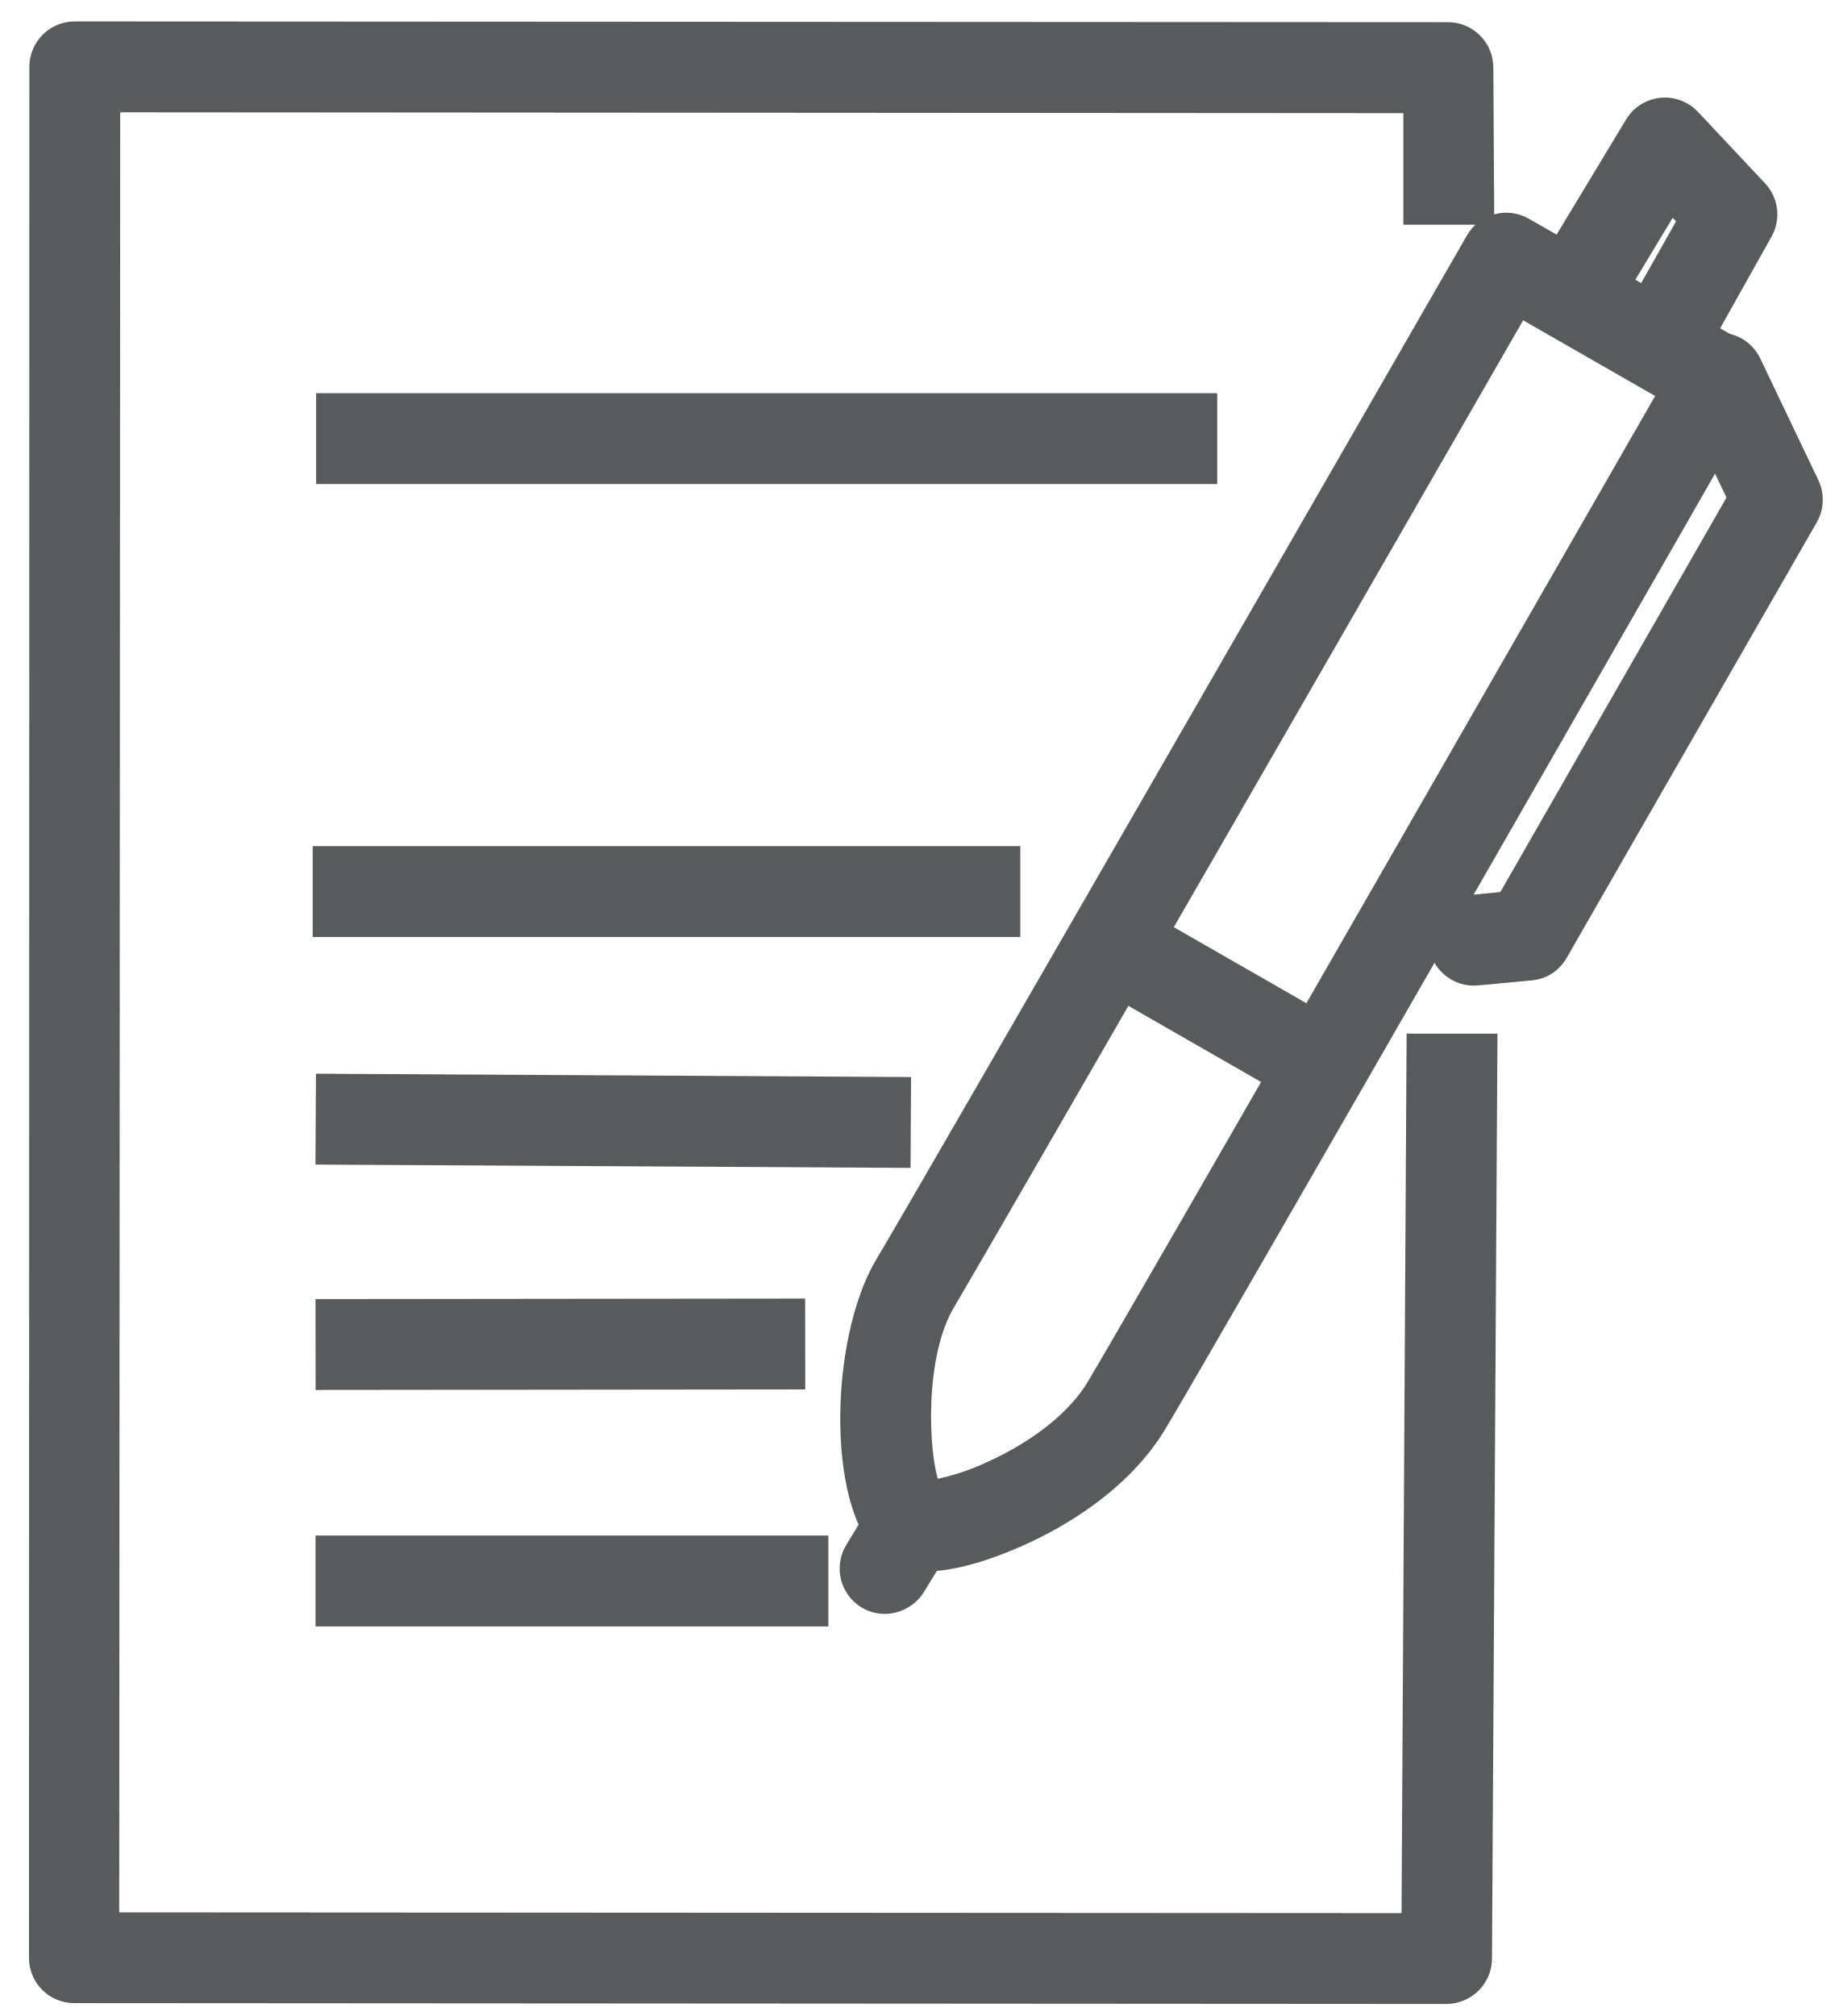
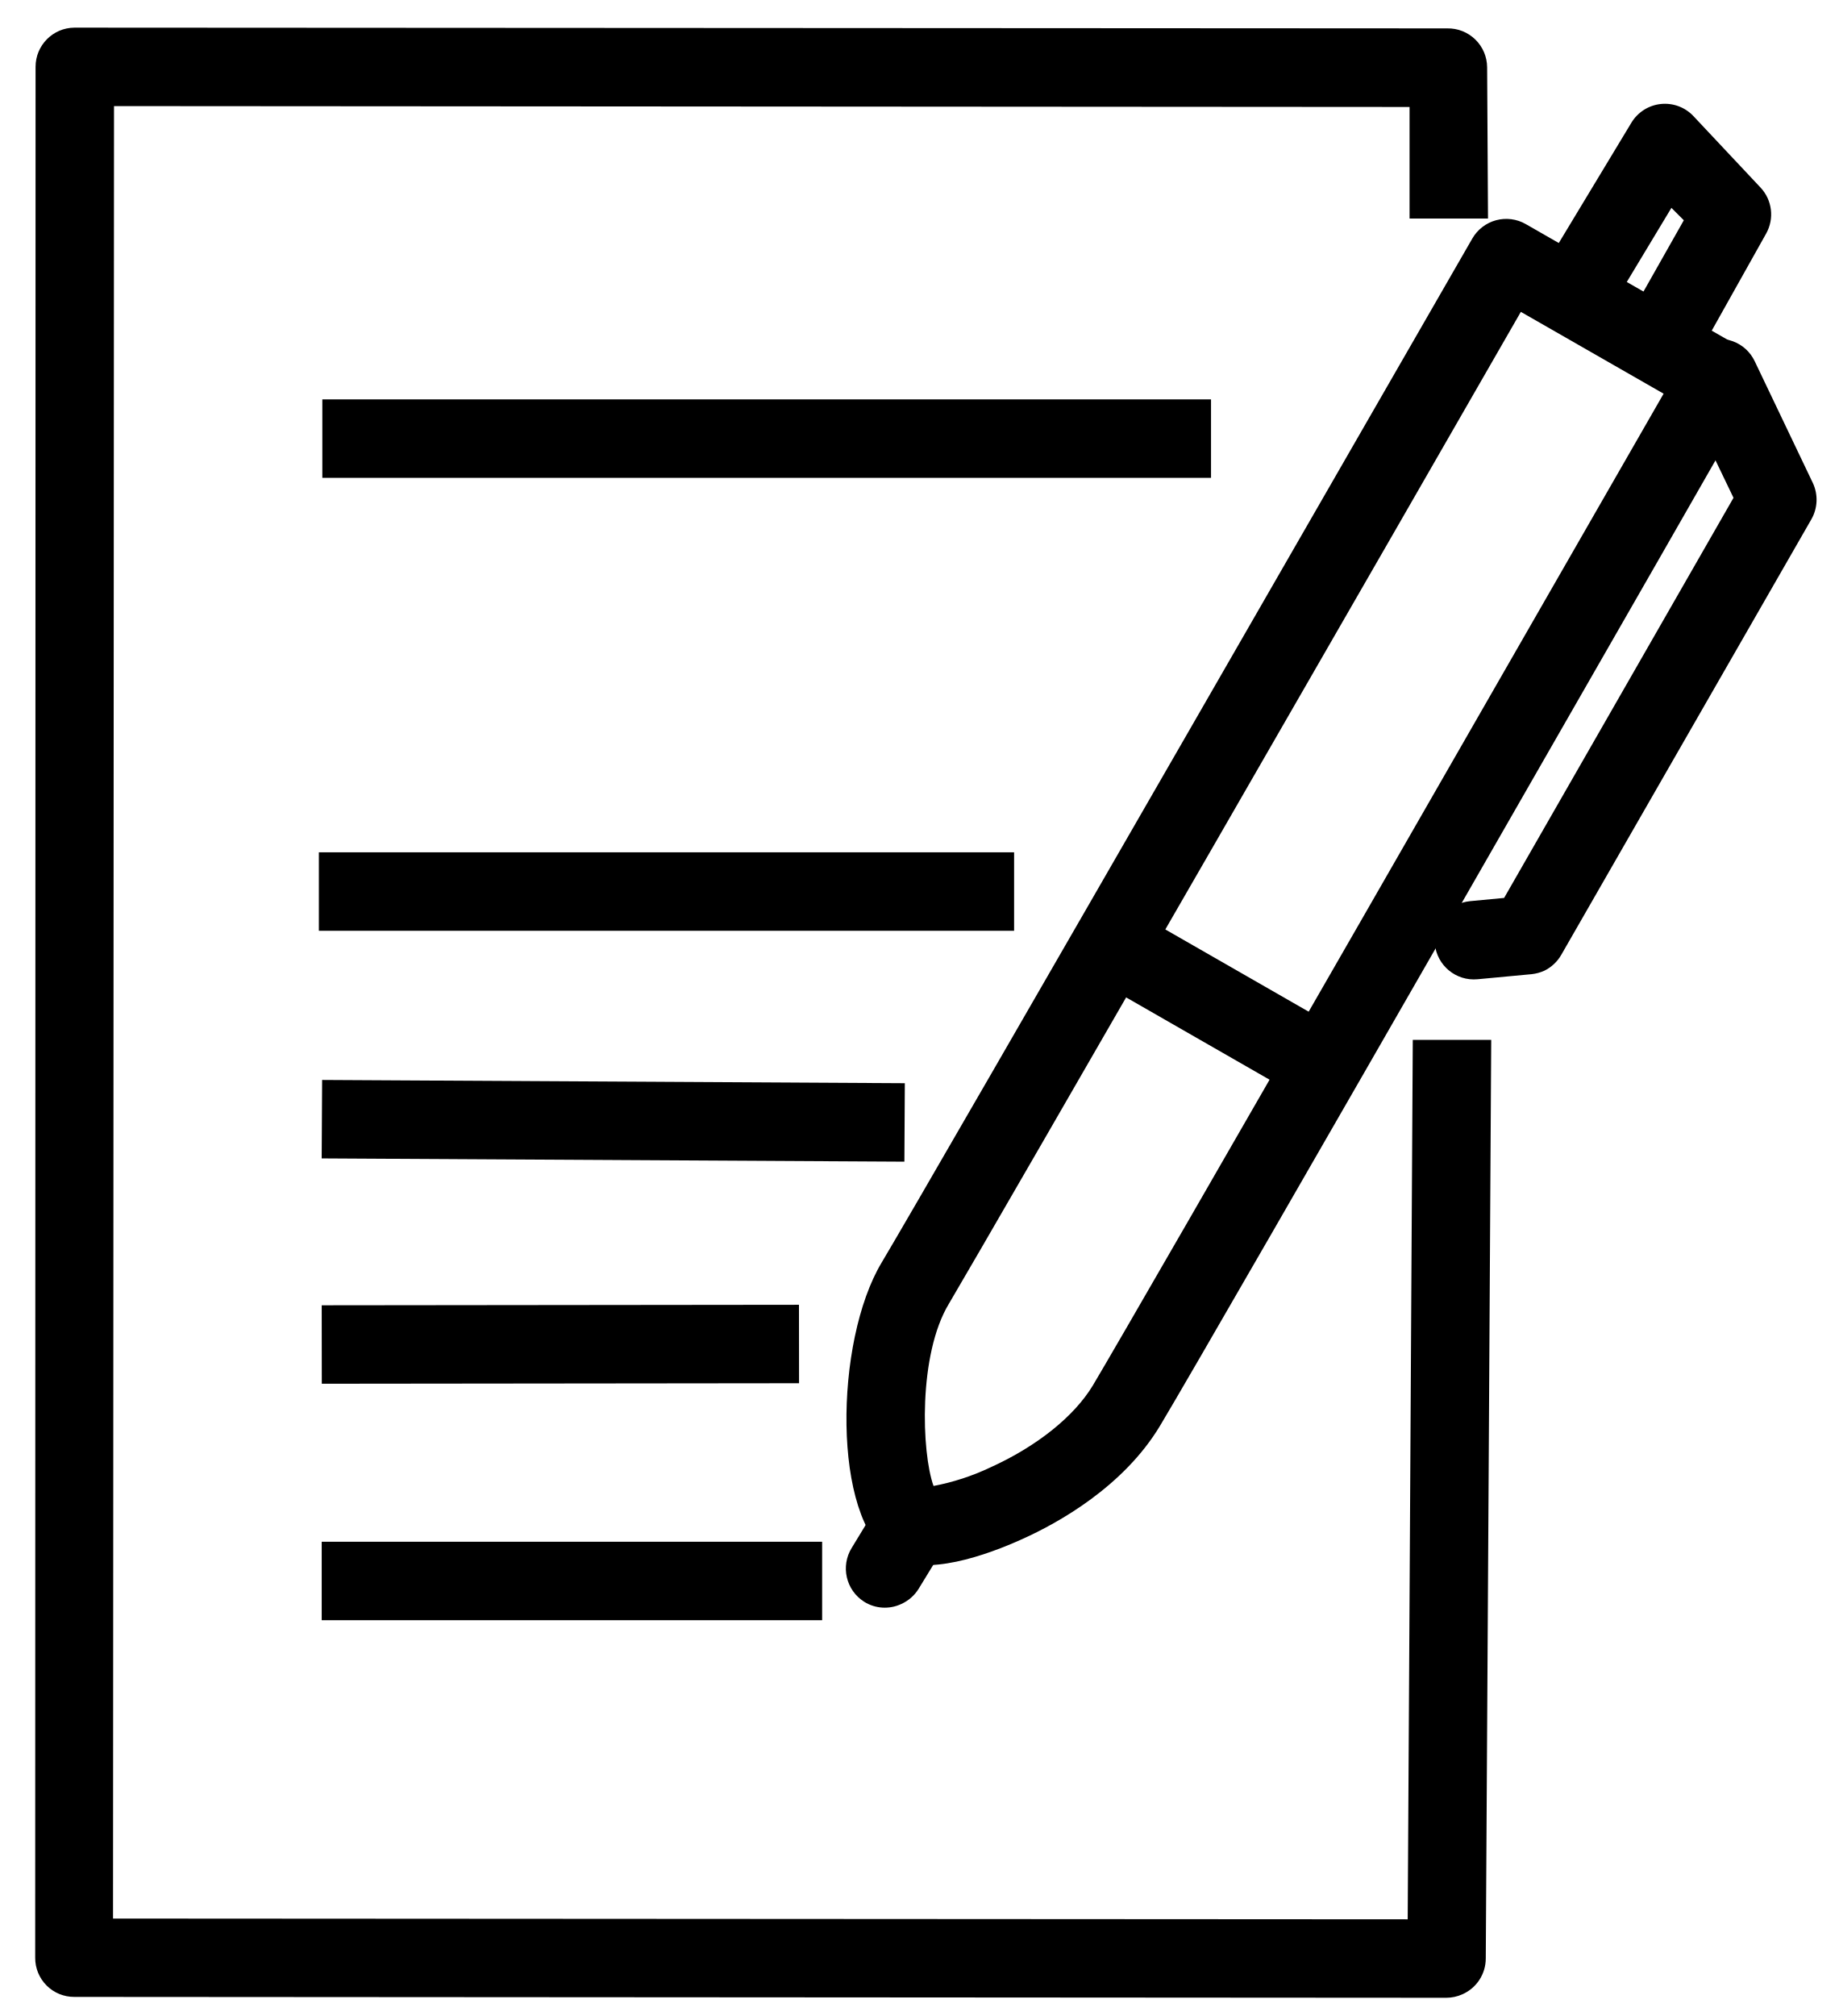
<svg xmlns="http://www.w3.org/2000/svg" id="Layer_1" data-name="Layer 1" viewBox="0 0 148.34 162.64">
  <defs>
    <style>.cls-1{fill:#595a5c;stroke:#595a5c;stroke-miterlimit:10;}</style>
  </defs>
-   <path class="cls-1" d="M118,160.89a3.16,3.16,0,0,1-1.3.28L6,161.1a3.14,3.14,0,0,1-3.16-3.16L2.87,5.39A3.16,3.16,0,0,1,6,2.23l110.78.06A3.16,3.16,0,0,1,120,5.43l.07,12.2-6.33,0,0-9L9.2,8.56,9.12,154.78l104.47.06L114,83.89l6.33,0L119.89,158A3.16,3.16,0,0,1,118,160.89Z" />
-   <rect class="cls-1" x="26.01" y="32.22" width="71.71" height="6.33" />
-   <rect class="cls-1" x="50.87" y="44.21" width="6.33" height="56.1" transform="matrix(0, -1, 1, 0, -18.48, 125.96)" />
-   <rect class="cls-1" x="46.32" y="66.91" width="6.33" height="47.02" transform="translate(-41.21 139.4) rotate(-89.68)" />
-   <rect class="cls-1" x="25.97" y="105.28" width="38.51" height="6.33" transform="translate(-0.12 0.05) rotate(-0.06)" />
-   <rect class="cls-1" x="25.96" y="124.38" width="40.38" height="6.33" />
-   <path class="cls-1" d="M82.5,124.16c-2.8,1.27-7.9,3.13-10.58,1.43-4.78-3.06-4.6-17.35-.78-23.73C74.66,96,118.36,20,118.8,19.25a3.16,3.16,0,0,1,4.32-1.17l17,9.74a3.17,3.17,0,0,1,1.17,4.32C139.53,35.24,97.83,108,93.62,115,90.67,119.93,85.39,122.86,82.5,124.16Zm-7.17-4.28a19,19,0,0,0,4.57-1.49c3.76-1.7,6.78-4.12,8.29-6.63,3.72-6.23,38.21-66.36,46.05-80l-11.52-6.6c-8,13.94-42.94,74.61-46.14,80C74.08,109.27,74.36,117.2,75.33,119.88Z" />
-   <path class="cls-1" d="M135.37,30.28a3.17,3.17,0,0,1-4.06-4.45l4.56-8.06-1-1-5,8.3a3.16,3.16,0,1,1-5.42-3.26L131.64,9.9a3.16,3.16,0,0,1,5-.54l5.42,5.77a3.16,3.16,0,0,1,.45,3.72L136.82,29A3.2,3.2,0,0,1,135.37,30.28Z" />
-   <path class="cls-1" d="M124.6,78.32a3.43,3.43,0,0,1-1,.27l-4.37.41a3.16,3.16,0,1,1-.6-6.3l2.74-.26,18.51-32.28-4-8.32a3.15,3.15,0,0,1,1.49-4.22l.06,0a3.16,3.16,0,0,1,4.16,1.52l4.69,9.82a3.18,3.18,0,0,1-.12,2.94L126,77A3.2,3.2,0,0,1,124.6,78.32Z" />
-   <path class="cls-1" d="M106.45,87.88a3.16,3.16,0,0,1-2.88-.13L88.49,79.1a3.16,3.16,0,0,1,3.15-5.49l15.08,8.65a3.16,3.16,0,0,1-.27,5.62Z" />
-   <path class="cls-1" d="M72.73,129.4a3.13,3.13,0,0,1-3-.18,3.17,3.17,0,0,1-1-4.35l2.19-3.6a3.17,3.17,0,0,1,5.41,3.3l-2.2,3.6A3.18,3.18,0,0,1,72.73,129.4Z" />
+   <path className="cls-1" d="M118,160.89a3.16,3.16,0,0,1-1.3.28L6,161.1a3.14,3.14,0,0,1-3.16-3.16L2.87,5.39A3.16,3.16,0,0,1,6,2.23l110.78.06A3.16,3.16,0,0,1,120,5.43l.07,12.2-6.33,0,0-9L9.2,8.56,9.12,154.78l104.47.06L114,83.89l6.33,0L119.89,158A3.16,3.16,0,0,1,118,160.89Z" />
+   <rect className="cls-1" x="26.01" y="32.22" width="71.71" height="6.33" />
+   <rect className="cls-1" x="50.87" y="44.21" width="6.33" height="56.1" transform="matrix(0, -1, 1, 0, -18.48, 125.96)" />
+   <rect className="cls-1" x="46.32" y="66.91" width="6.33" height="47.02" transform="translate(-41.21 139.4) rotate(-89.68)" />
+   <rect className="cls-1" x="25.97" y="105.28" width="38.51" height="6.33" transform="translate(-0.12 0.05) rotate(-0.06)" />
+   <rect className="cls-1" x="25.96" y="124.38" width="40.38" height="6.33" />
+   <path className="cls-1" d="M82.5,124.16c-2.8,1.27-7.9,3.13-10.58,1.43-4.78-3.06-4.6-17.35-.78-23.73C74.66,96,118.36,20,118.8,19.25a3.16,3.16,0,0,1,4.32-1.17l17,9.74a3.17,3.17,0,0,1,1.17,4.32C139.53,35.24,97.83,108,93.62,115,90.67,119.93,85.39,122.86,82.5,124.16Zm-7.17-4.28a19,19,0,0,0,4.57-1.49c3.76-1.7,6.78-4.12,8.29-6.63,3.72-6.23,38.21-66.36,46.05-80l-11.52-6.6c-8,13.94-42.94,74.61-46.14,80C74.08,109.27,74.36,117.2,75.33,119.88Z" />
+   <path className="cls-1" d="M135.37,30.28a3.17,3.17,0,0,1-4.06-4.45l4.56-8.06-1-1-5,8.3a3.16,3.16,0,1,1-5.42-3.26L131.64,9.9a3.16,3.16,0,0,1,5-.54l5.42,5.77a3.16,3.16,0,0,1,.45,3.72L136.82,29A3.2,3.2,0,0,1,135.37,30.28Z" />
+   <path className="cls-1" d="M124.6,78.32a3.43,3.43,0,0,1-1,.27l-4.37.41a3.16,3.16,0,1,1-.6-6.3l2.74-.26,18.51-32.28-4-8.32a3.15,3.15,0,0,1,1.49-4.22l.06,0a3.16,3.16,0,0,1,4.16,1.52l4.69,9.82a3.18,3.18,0,0,1-.12,2.94L126,77A3.2,3.2,0,0,1,124.6,78.32Z" />
+   <path className="cls-1" d="M106.45,87.88a3.16,3.16,0,0,1-2.88-.13L88.49,79.1a3.16,3.16,0,0,1,3.15-5.49l15.08,8.65a3.16,3.16,0,0,1-.27,5.62Z" />
+   <path className="cls-1" d="M72.73,129.4a3.13,3.13,0,0,1-3-.18,3.17,3.17,0,0,1-1-4.35l2.19-3.6a3.17,3.17,0,0,1,5.41,3.3l-2.2,3.6A3.18,3.18,0,0,1,72.73,129.4Z" />
</svg>
